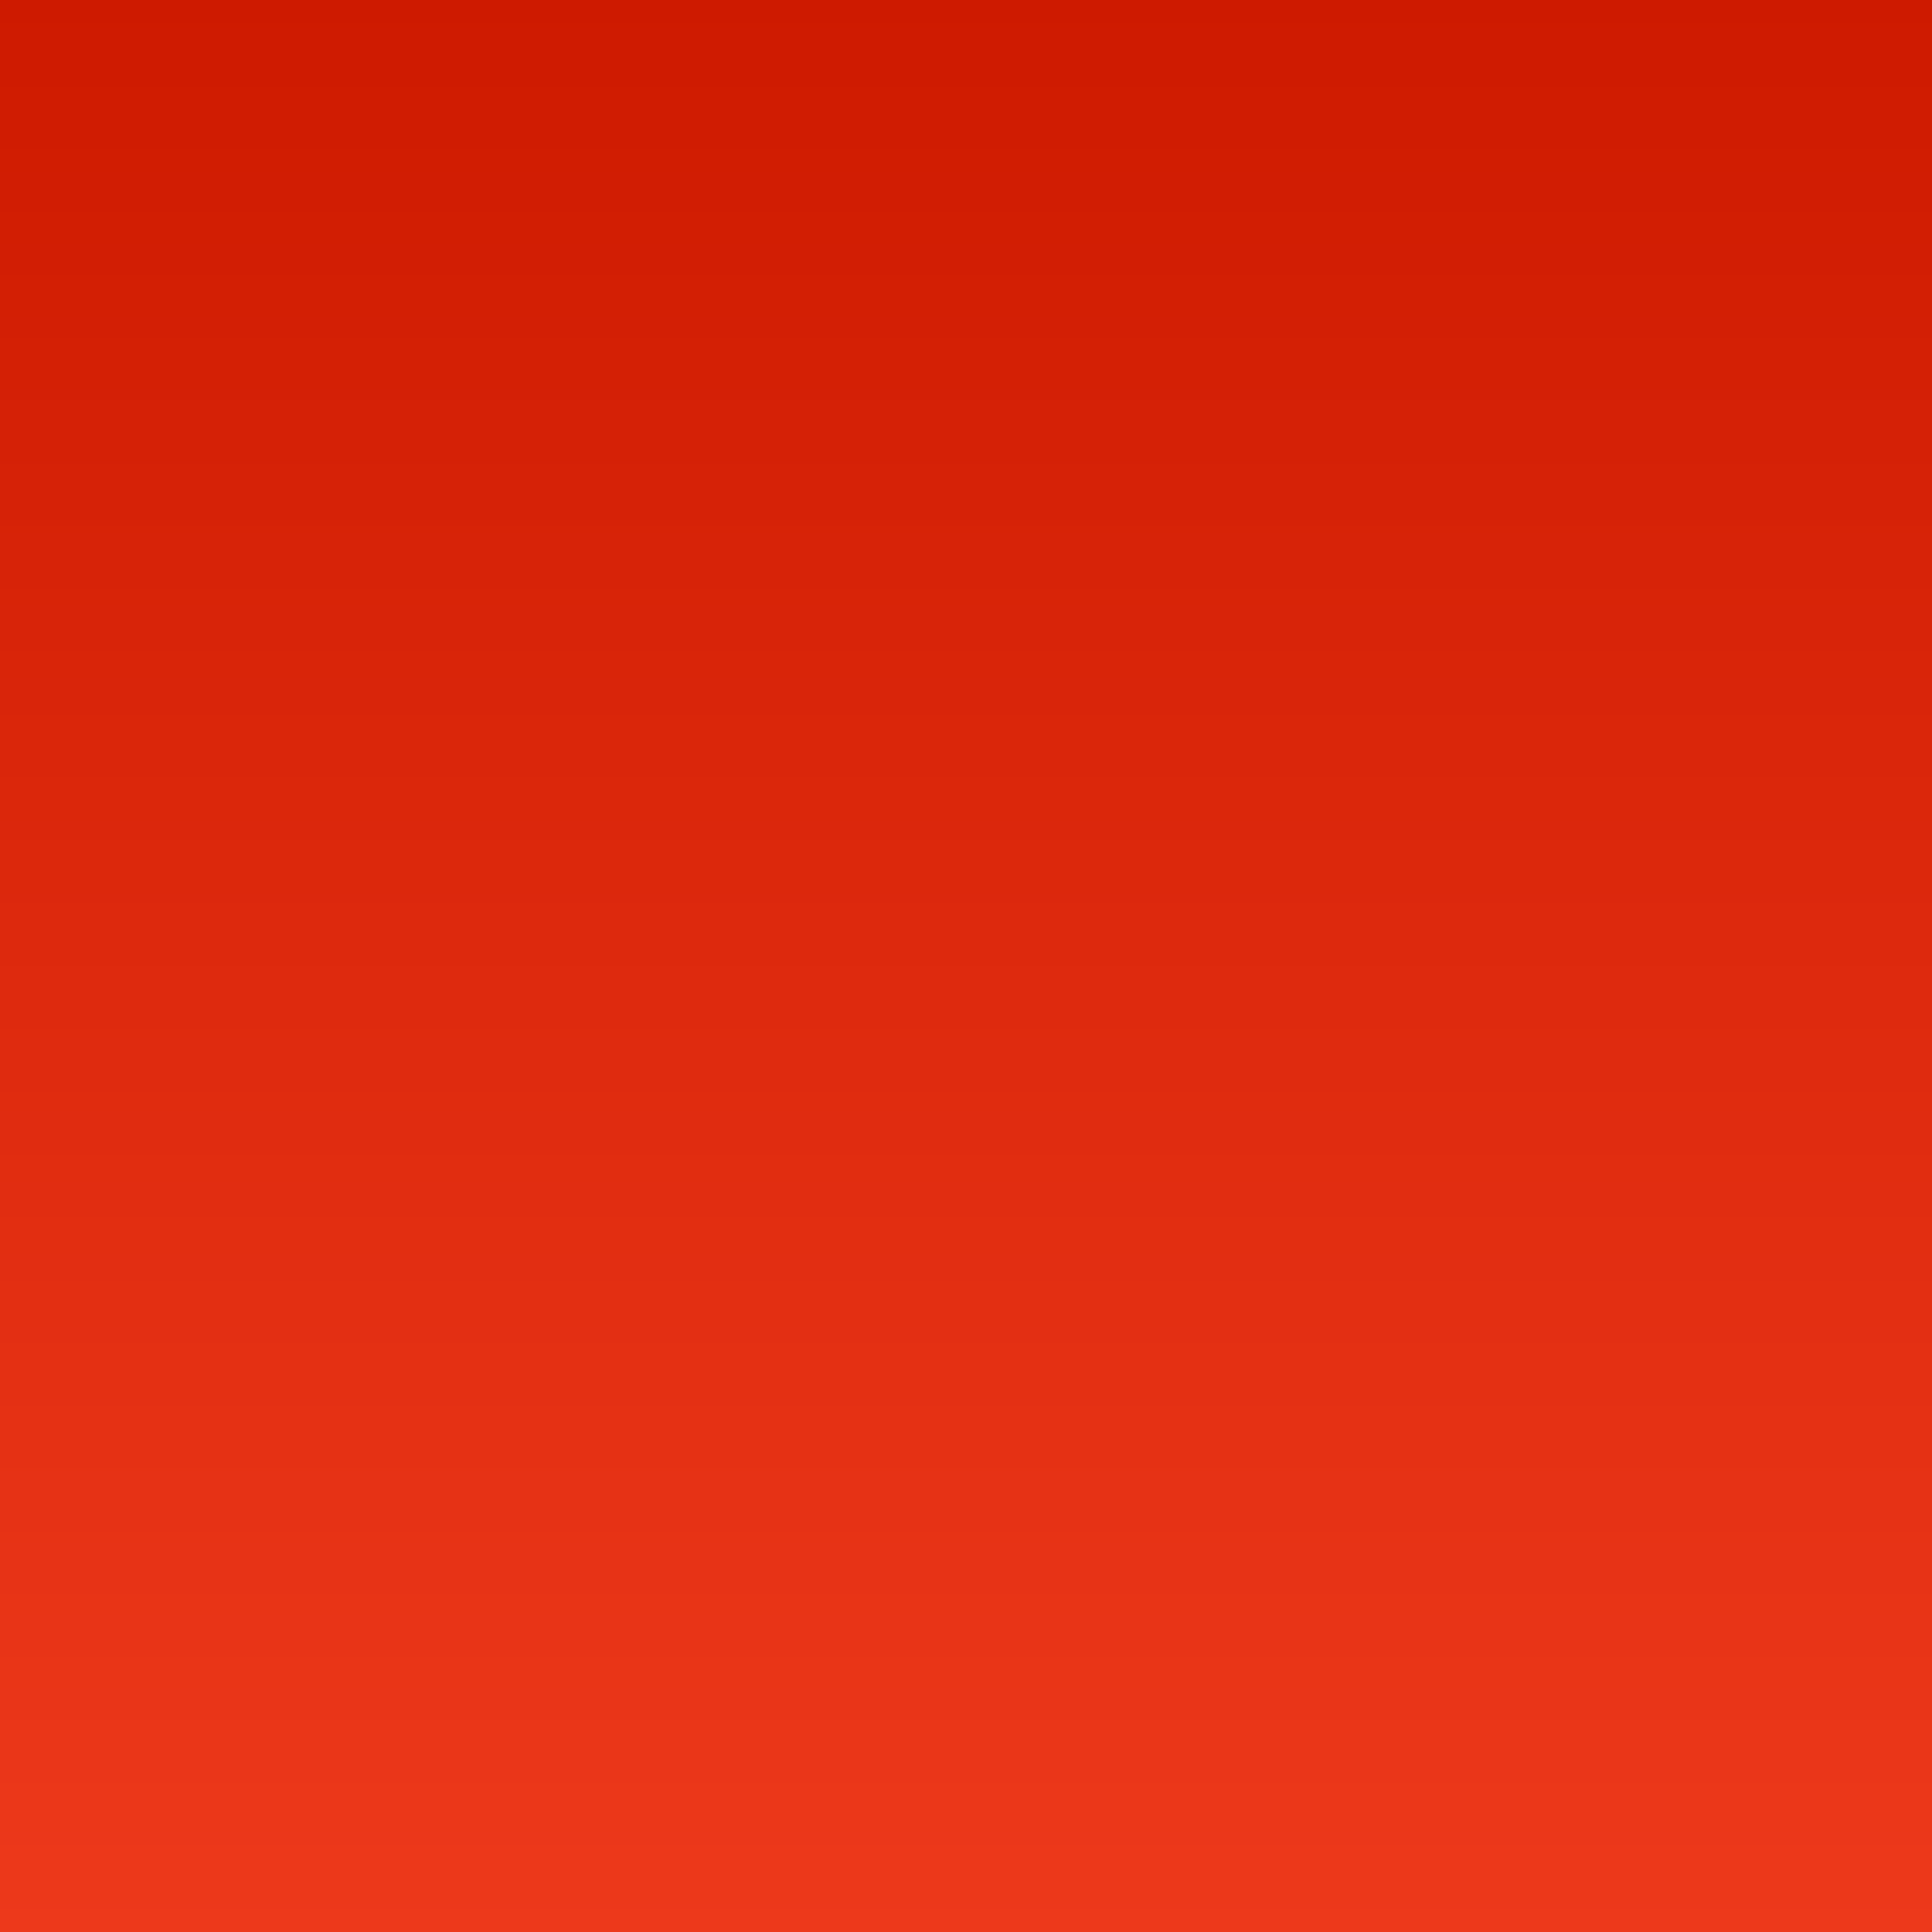
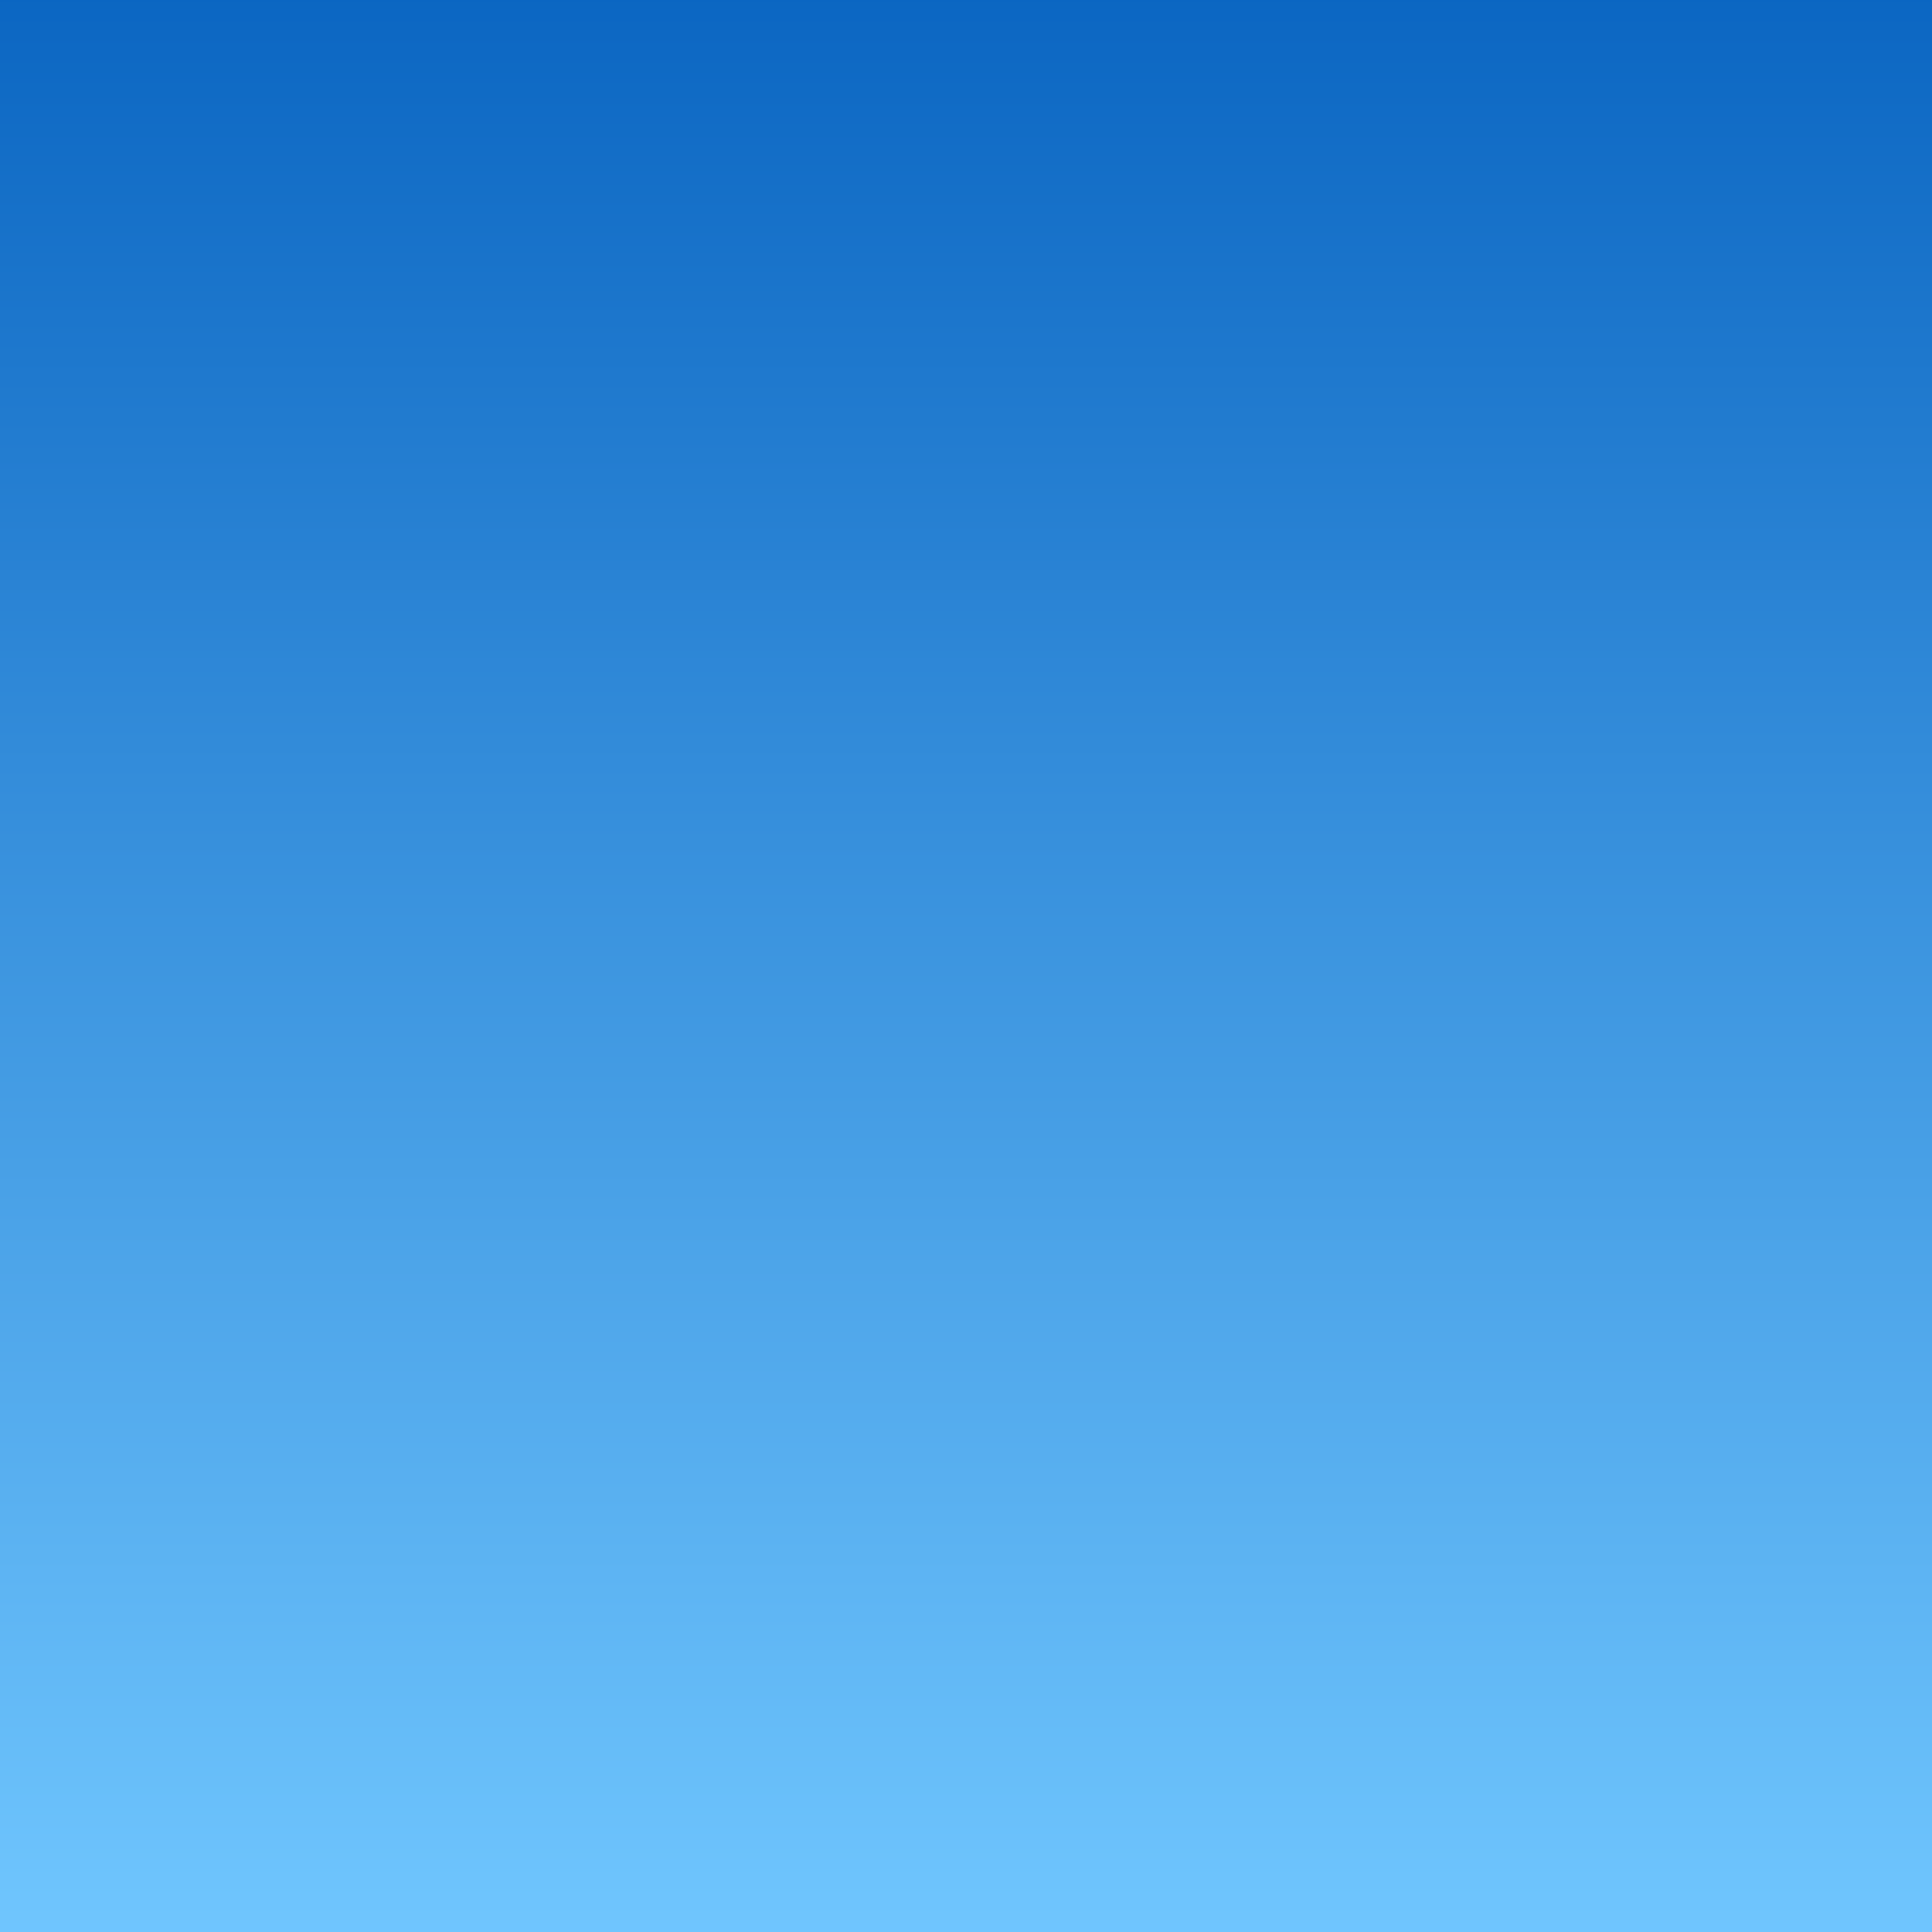
- <svg xmlns="http://www.w3.org/2000/svg">
-   <defs>
+ <svg xmlns="http://www.w3.org/2000/svg" version="1.1" id="svg2">
+   <defs id="defs2">
    <linearGradient id="gradient1" x1="0%" y1="0%" x2="0%" y2="100%" spreadMethod="pad">
-       <stop offset="0%" stop-color="#ce1a00" stop-opacity="1" />
-       <stop offset="100%" stop-color="#ed391b" stop-opacity="1" />
+       <stop offset="0" stop-color="#ce1a00" stop-opacity="1" id="stop1" style="stop-color:#0b66c2;stop-opacity:1;" />
+       <stop offset="1" stop-color="#ed391b" stop-opacity="1" id="stop2" style="stop-color:#70c6fe;stop-opacity:1;" />
    </linearGradient>
  </defs>
-   <rect x="0" y="0" width="100%" height="100%" style="fill:url(#gradient1);" />
+   <rect x="0" y="0" width="100%" height="100%" style="fill:url(#gradient1);" id="rect2" />
</svg>
